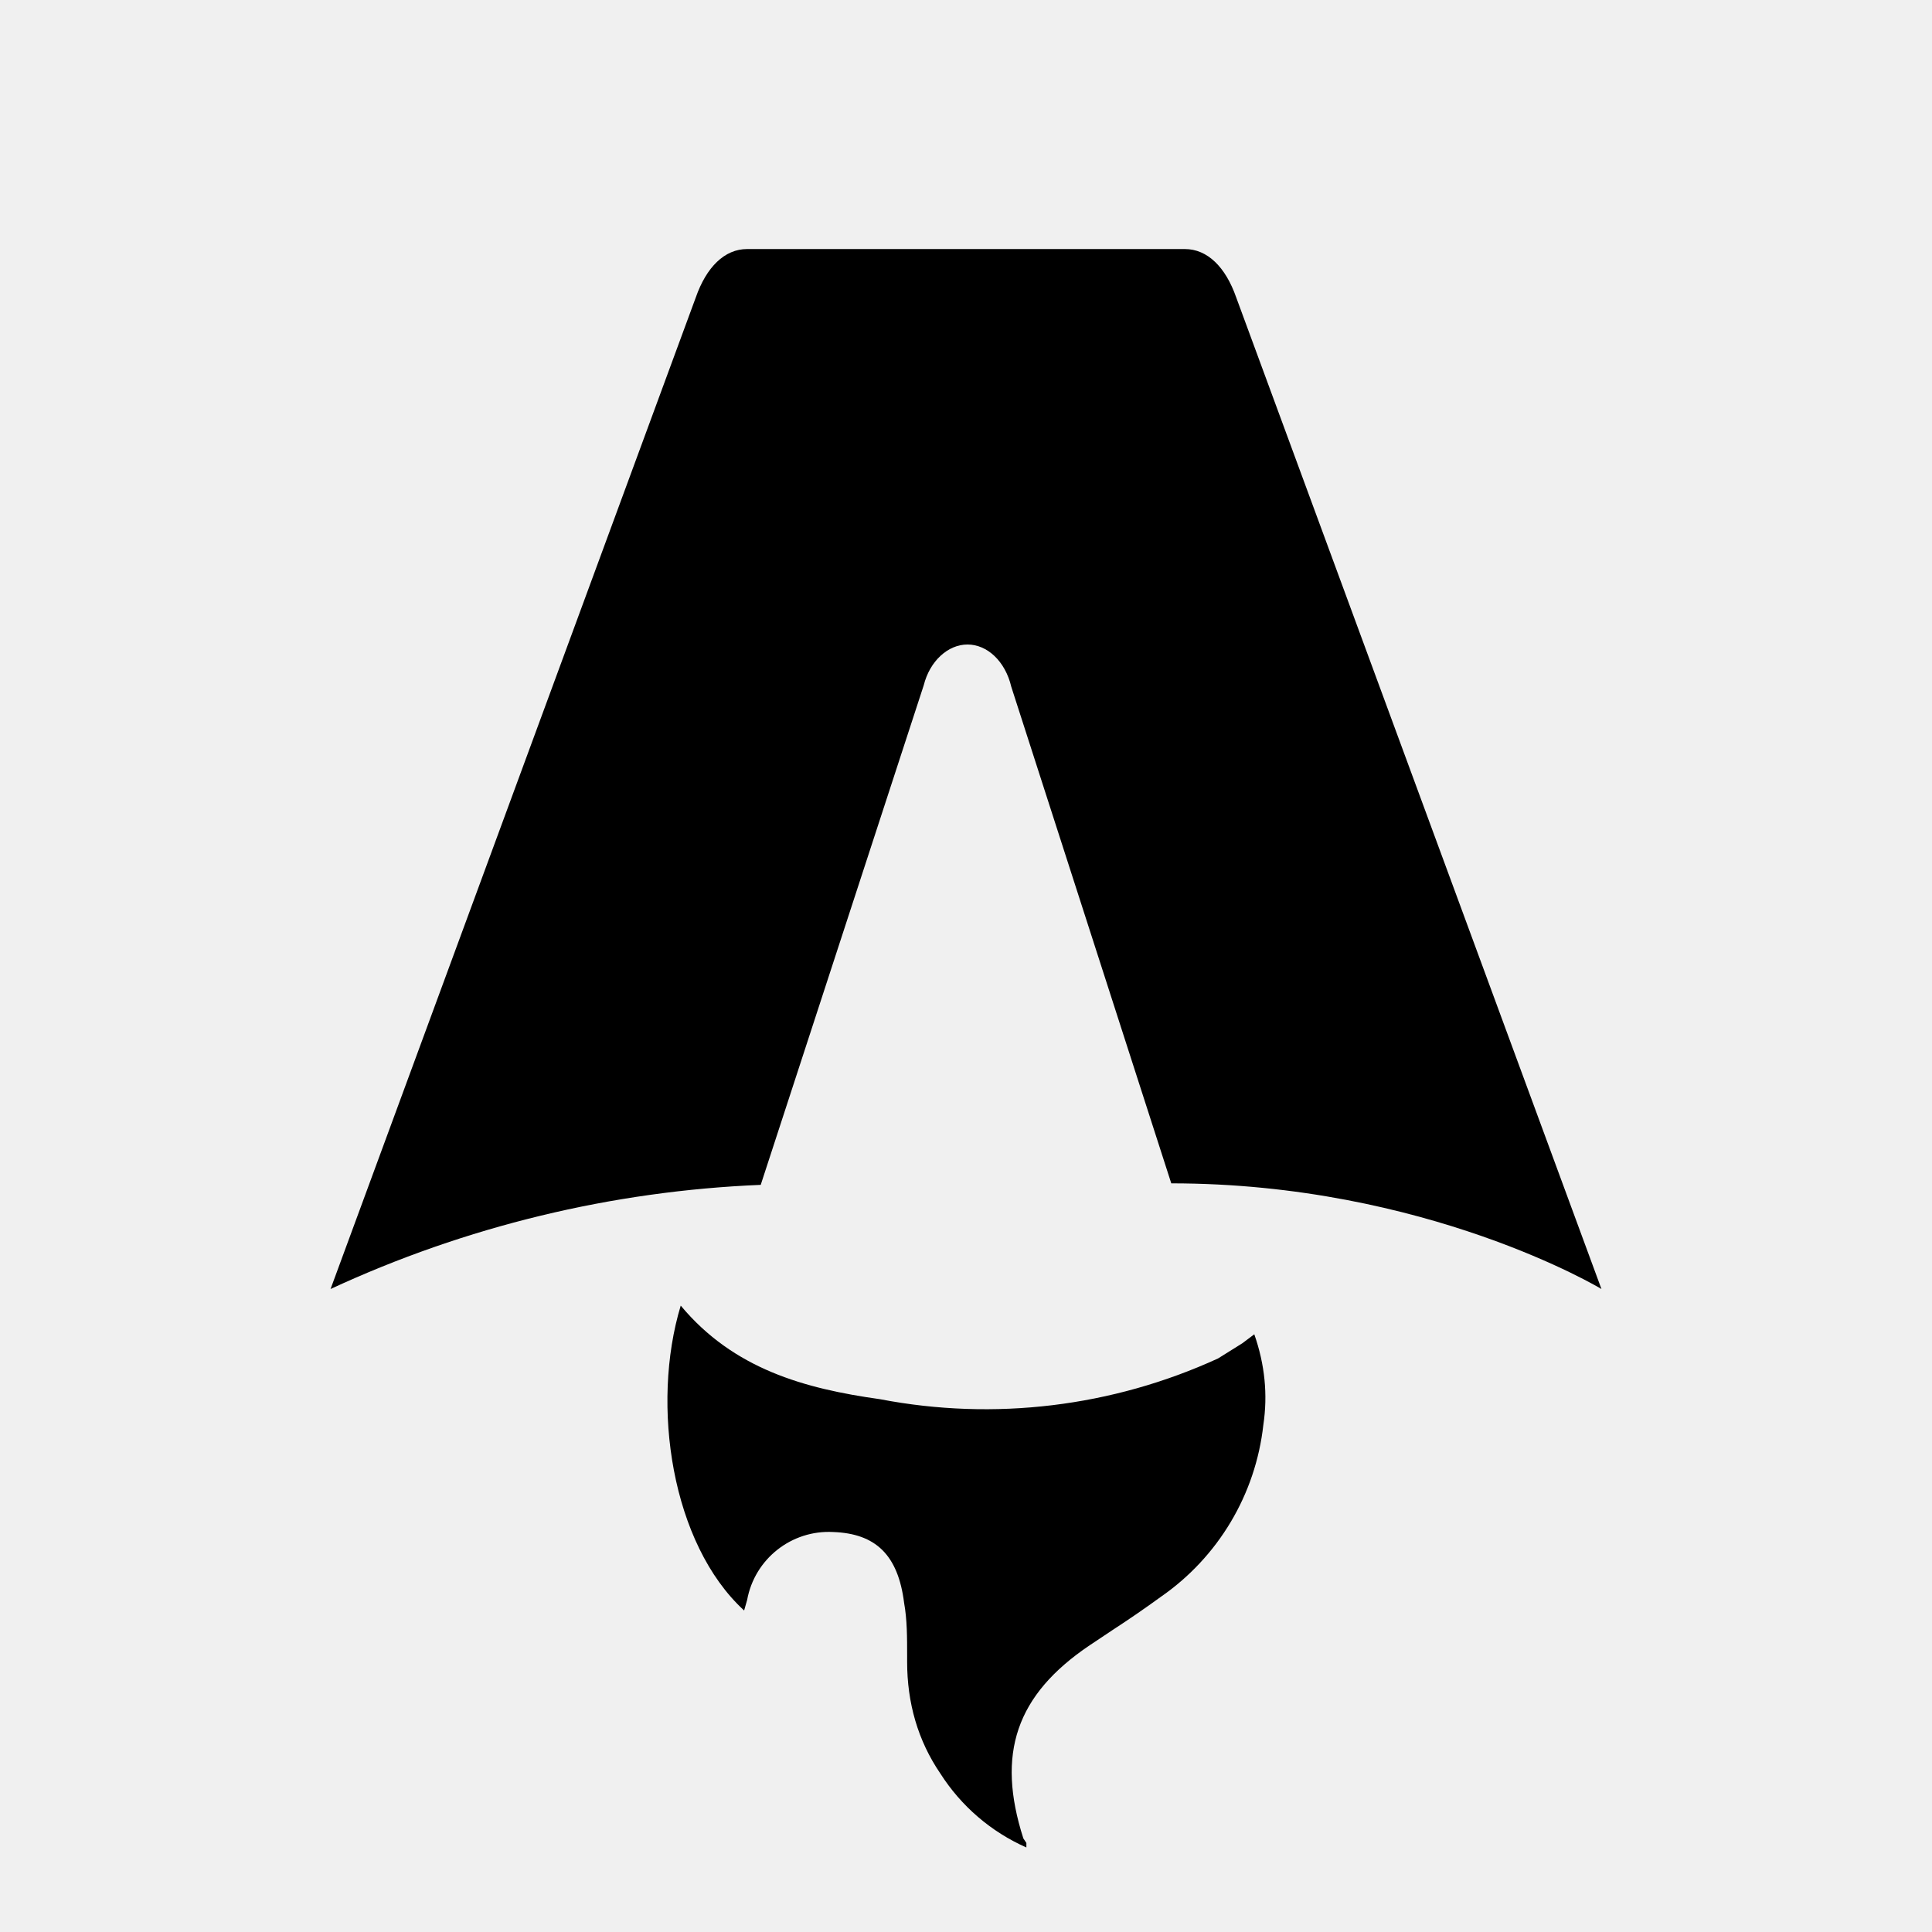
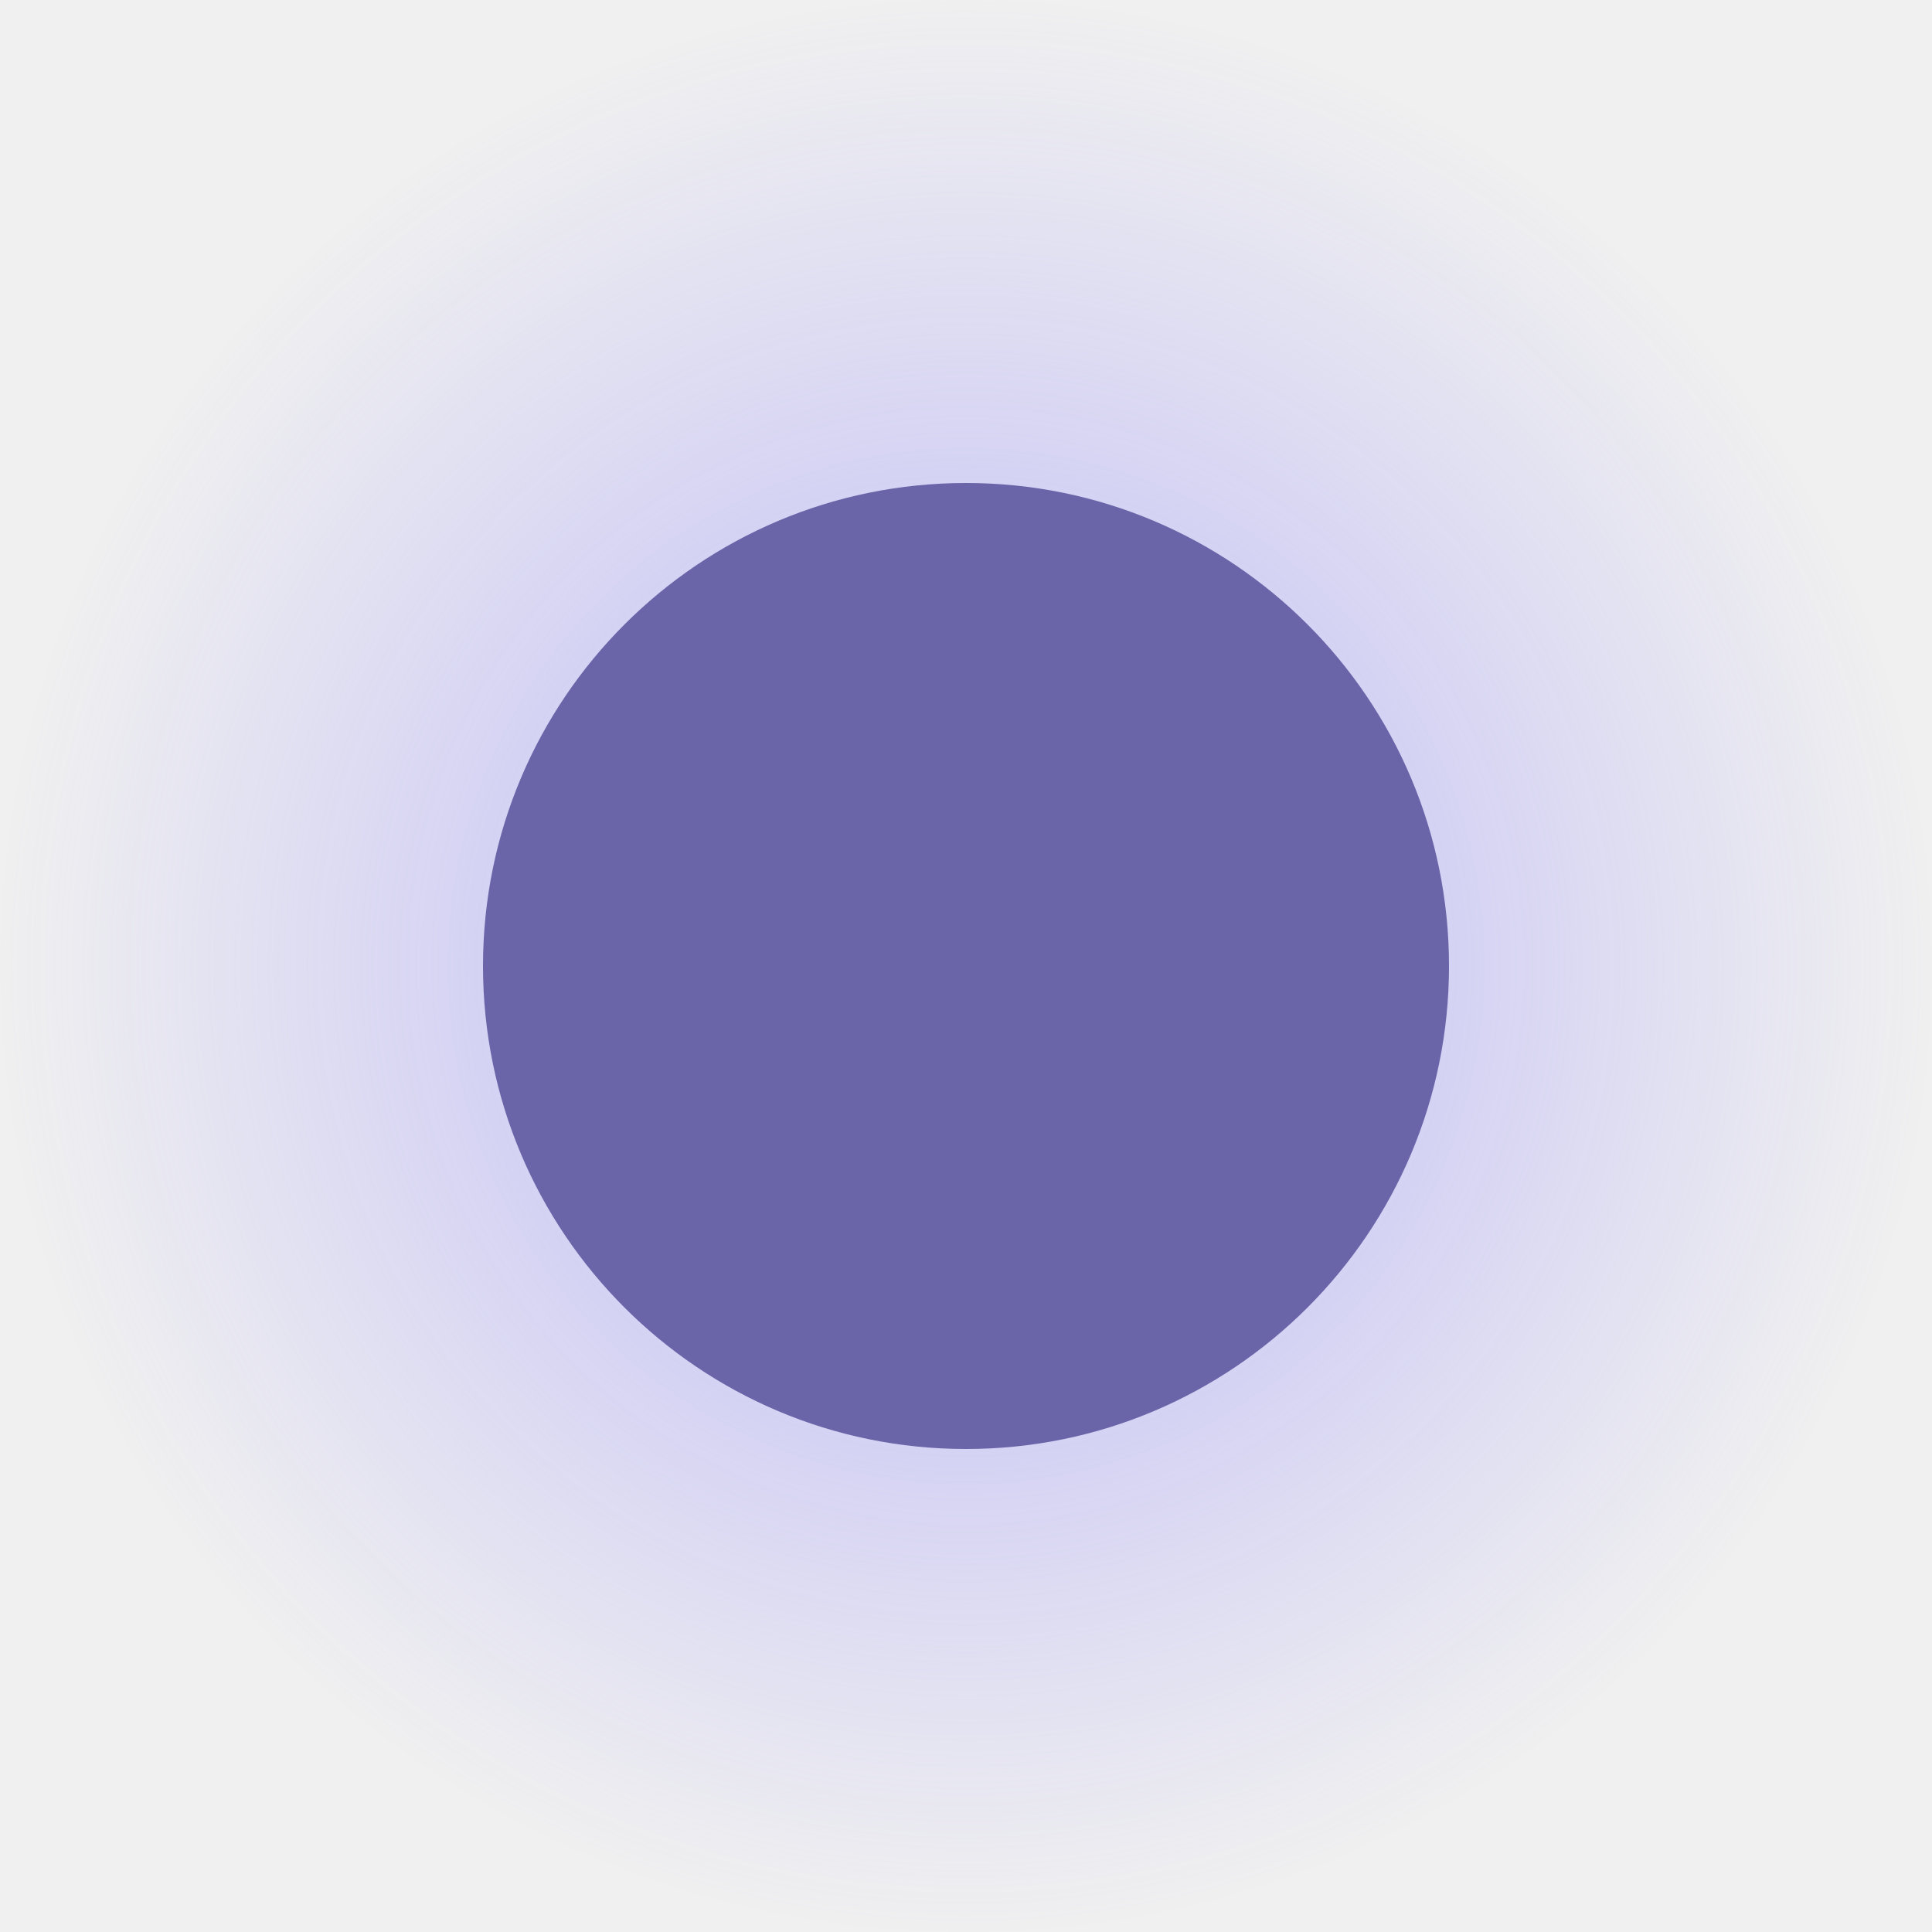
- <svg xmlns="http://www.w3.org/2000/svg" fill="none" viewBox="0 0 128 128">
-   <path d="M50.4 78.5a75.1 75.1 0 0 0-28.5 6.9l24.2-65.7c.7-2 1.9-3.2 3.4-3.2h29c1.5 0 2.7 1.2 3.4 3.2l24.2 65.7s-11.6-7-28.5-7L67 45.5c-.4-1.7-1.6-2.8-2.9-2.8-1.3 0-2.5 1.1-2.9 2.7L50.4 78.5Zm-1.1 28.2Zm-4.2-20.2c-2 6.6-.6 15.8 4.2 20.2a17.5 17.5 0 0 1 .2-.7 5.5 5.5 0 0 1 5.7-4.5c2.8.1 4.3 1.5 4.7 4.7.2 1.1.2 2.3.2 3.5v.4c0 2.7.7 5.2 2.2 7.4a13 13 0 0 0 5.7 4.9v-.3l-.2-.3c-1.8-5.6-.5-9.5 4.4-12.8l1.5-1a73 73 0 0 0 3.2-2.2 16 16 0 0 0 6.8-11.4c.3-2 .1-4-.6-6l-.8.6-1.6 1a37 37 0 0 1-22.4 2.7c-5-.7-9.7-2-13.2-6.2Z" />
-   <style>
-         path { fill: #000; }
-         @media (prefers-color-scheme: dark) {
-             path { fill: #FFF; }
-         }
-     </style>
+ <svg xmlns="http://www.w3.org/2000/svg" viewBox="0 0 32 32">
+   <defs>
+     <radialGradient id="glow">
+       <stop offset="0.5" stop-color="#a29cf9" stop-opacity="0.35" />
+       <stop offset="1" stop-color="#a29cf9" stop-opacity="0" />
+     </radialGradient>
+   </defs>
+   <circle cx="16" cy="16" r="16" fill="url(#glow)" />
+   <circle cx="16" cy="16" r="8" fill="#6a64a8" />
</svg>
